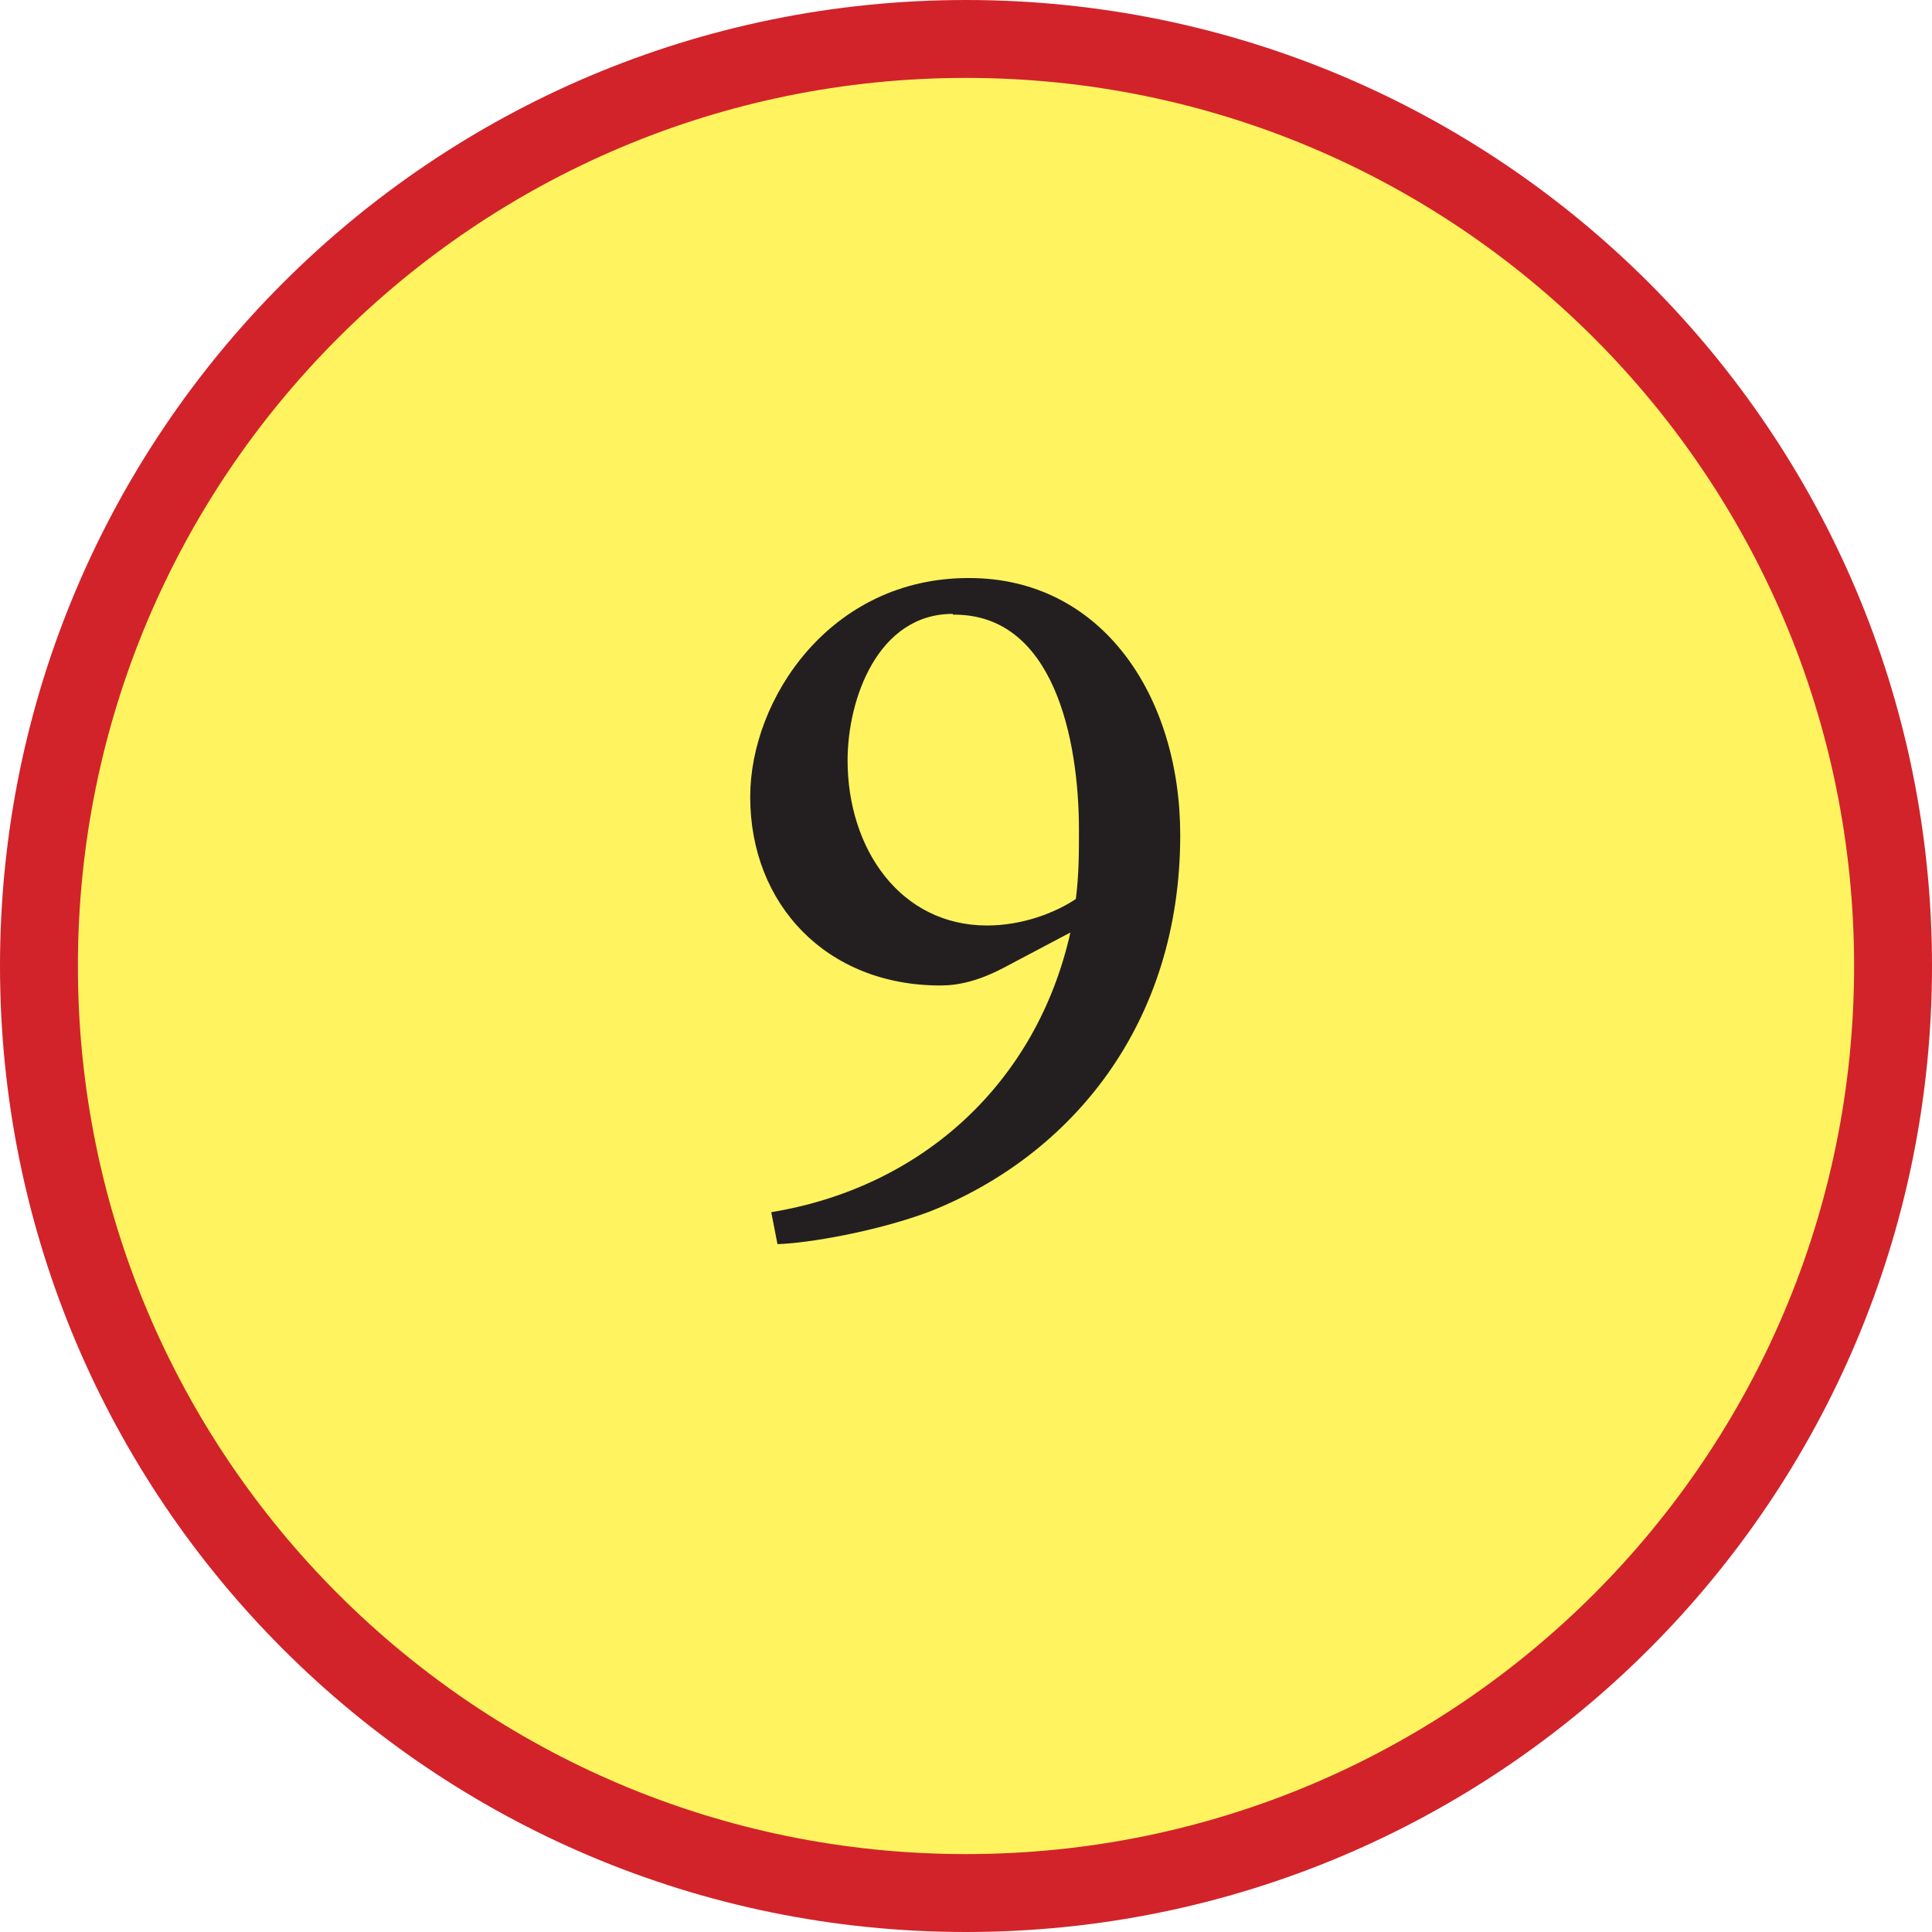
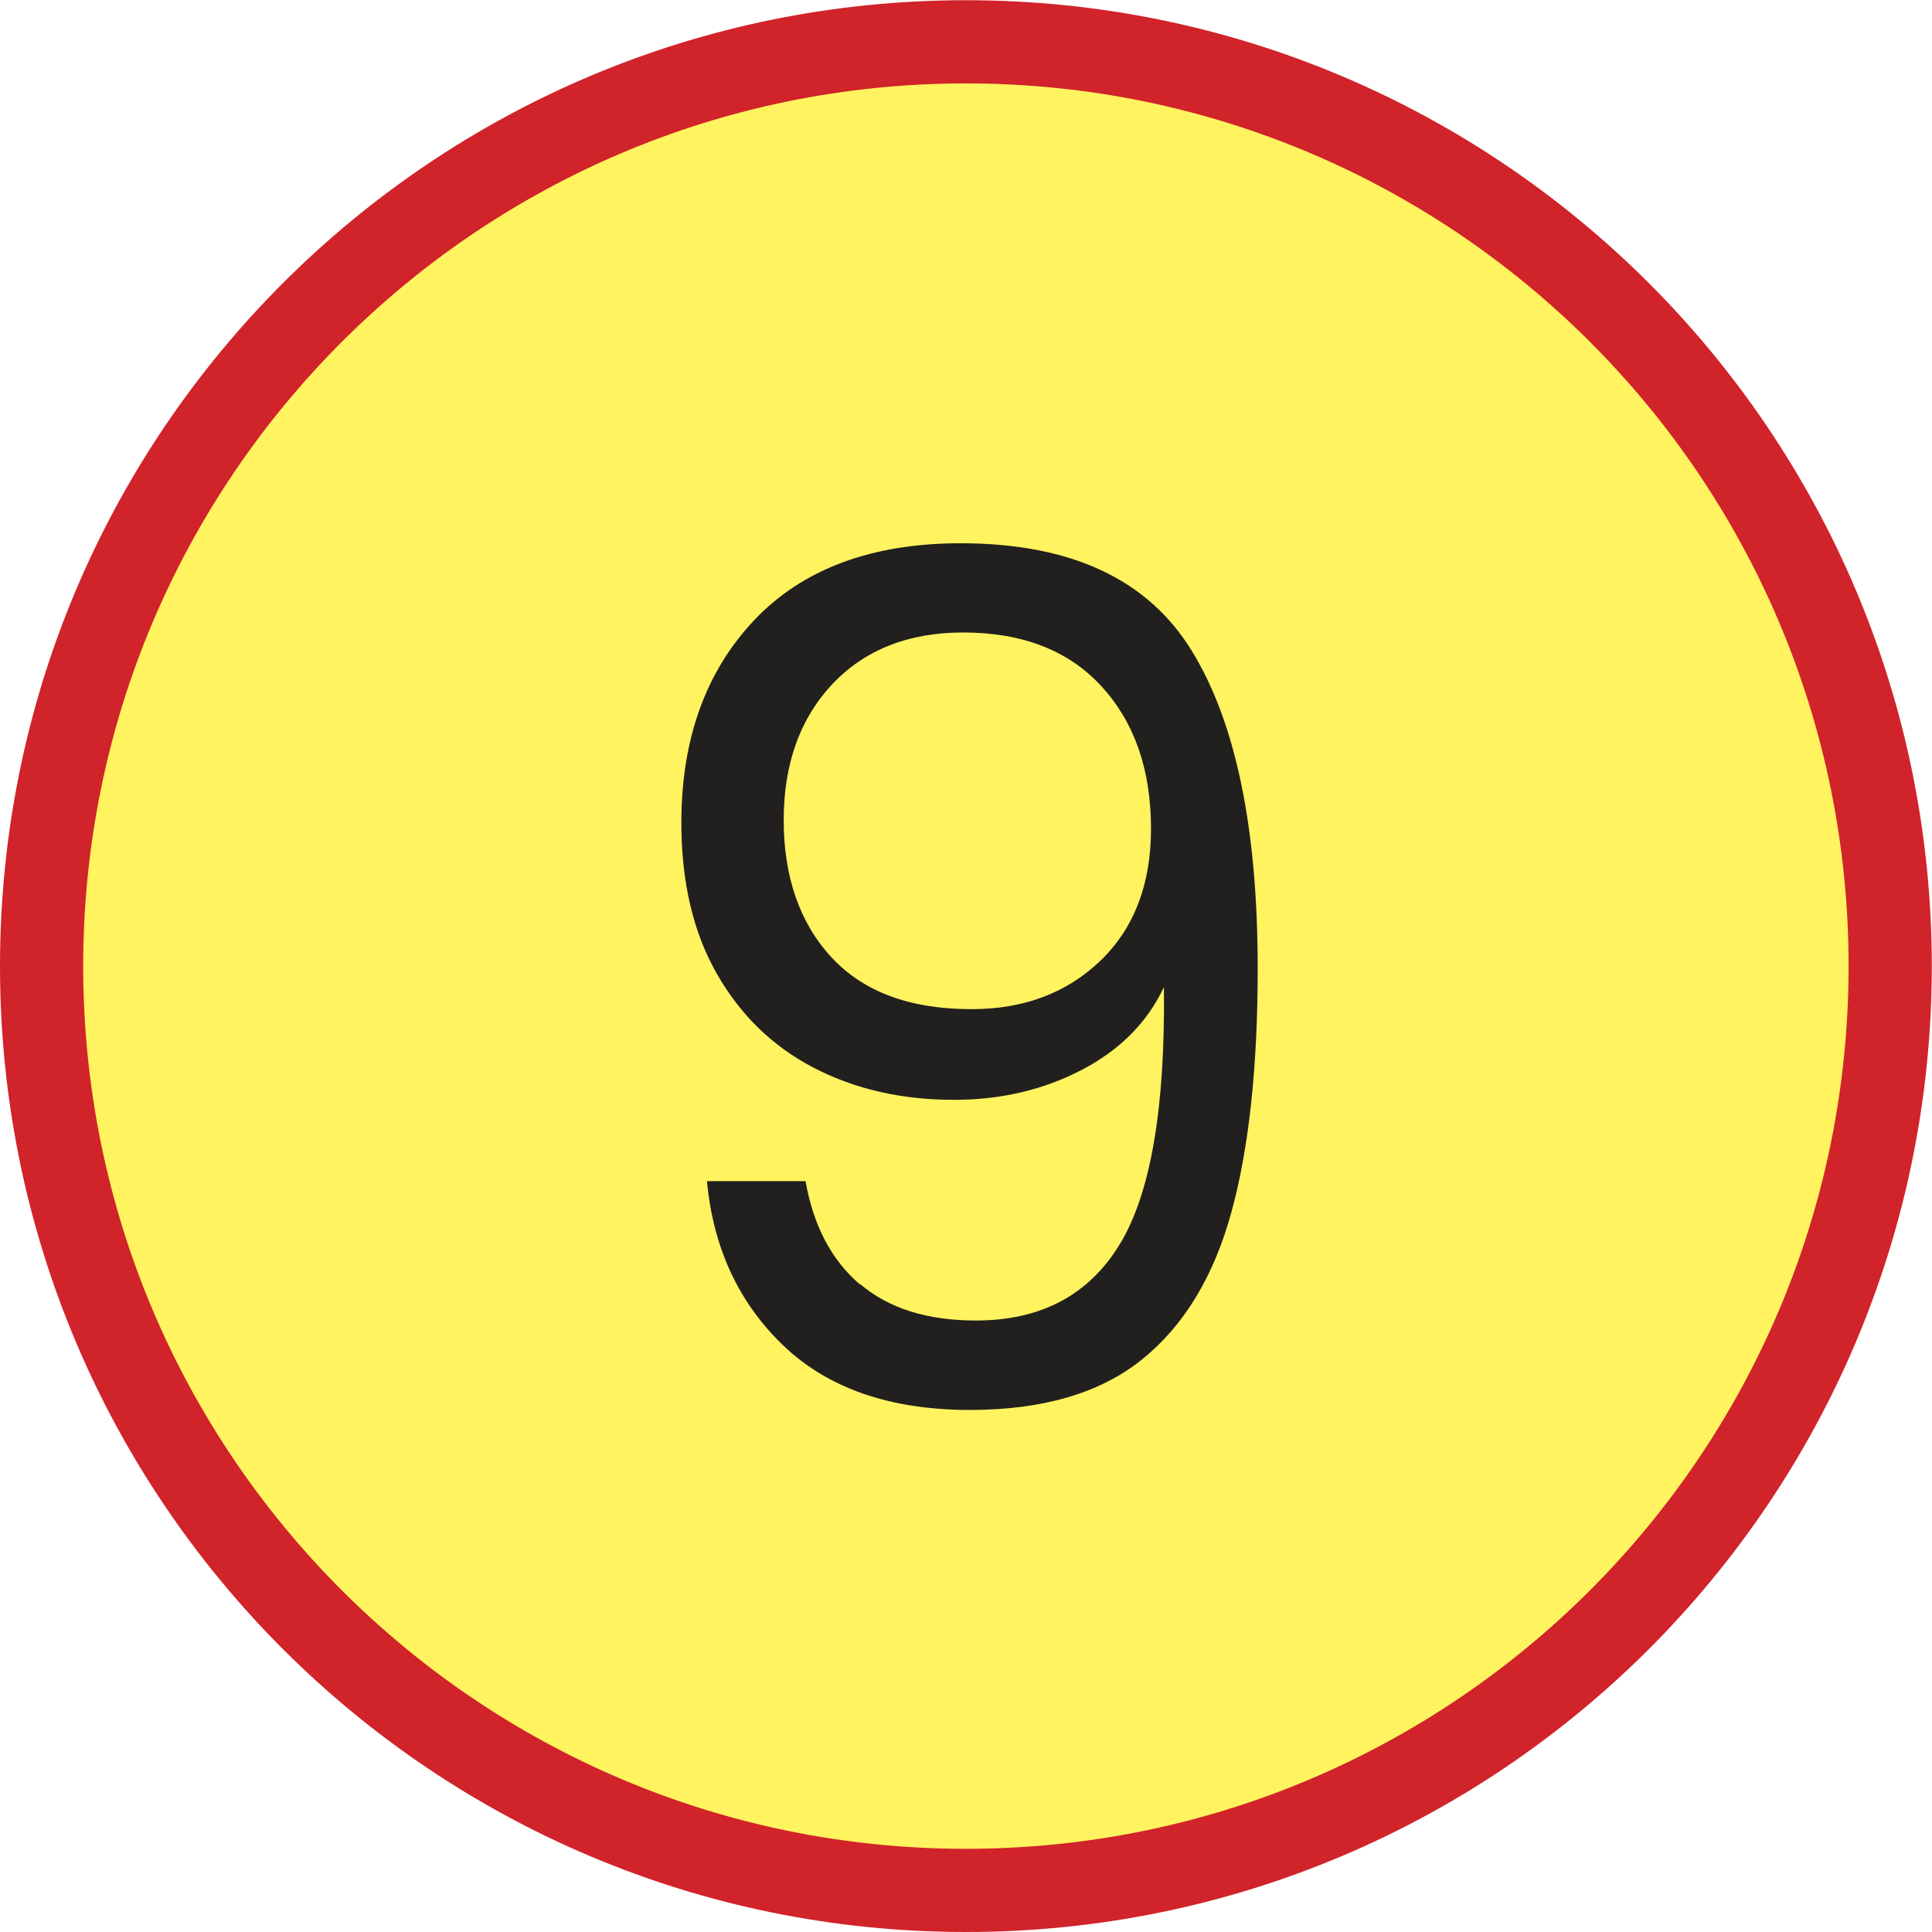
- <svg xmlns="http://www.w3.org/2000/svg" id="Layer_2" data-name="Layer 2" viewBox="0 0 24.8 24.8">
+ <svg xmlns="http://www.w3.org/2000/svg" id="Layer_1" version="1.1" viewBox="0 0 92.89 92.89">
  <defs>
    <style>
-       .cls-1 {
-         fill: #fff45f;
+       .st0 {
+         fill: #221f1f;
      }

-       .cls-2 {
-         fill: #231f20;
+       .st1 {
+         fill: none;
+         stroke: #d1232a;
+         stroke-width: 4px;
      }

-       .cls-3 {
-         fill: none;
-         stroke: #d2232a;
+       .st2 {
+         fill: #fff35f;
      }
    </style>
  </defs>
-   <g id="Layer_1-2" data-name="Layer 1">
-     <g>
-       <path class="cls-1" d="M12.4,24.3c6.57,0,11.9-5.33,11.9-11.9S18.97.5,12.4.5.5,5.83.5,12.4s5.33,11.9,11.9,11.9" />
-       <circle class="cls-3" cx="12.4" cy="12.4" r="11.9" />
-     </g>
-     <path class="cls-2" d="M12.44,7.42c1.71,0,2.71,1.52,2.71,3.3,0,2.43-1.4,4.11-3.21,4.83-.69.26-1.58.41-1.96.42l-.08-.41c1.95-.32,3.41-1.67,3.84-3.59l-.87.46c-.31.16-.56.22-.8.22-1.46,0-2.44-1.04-2.44-2.42,0-1.26,1.03-2.81,2.8-2.81h.02ZM12.23,7.88c-.96,0-1.35,1.09-1.35,1.88,0,1.14.68,2.12,1.79,2.12.45,0,.87-.16,1.14-.34.04-.31.04-.61.04-.88,0-1.19-.33-2.77-1.6-2.77h-.02Z" />
-   </g>
+   <path class="st2" d="M46.44,90.89c24.55,0,44.44-19.9,44.44-44.44S70.99,2,46.44,2,2,21.9,2,46.44s19.9,44.44,44.44,44.44" />
+   <circle class="st1" cx="46.44" cy="46.45" r="44.44" />
+   <path class="st0" d="M41.36,61.74c1.37,1.17,3.23,1.75,5.56,1.75,3.12,0,5.43-1.22,6.92-3.67,1.49-2.45,2.19-6.57,2.12-12.36-.79,1.69-2.11,3.02-3.95,3.98s-3.89,1.44-6.15,1.44c-2.52,0-4.77-.52-6.75-1.55-1.98-1.03-3.53-2.55-4.66-4.54-1.13-1.99-1.69-4.4-1.69-7.23,0-4.03,1.17-7.27,3.5-9.74,2.33-2.46,5.64-3.7,9.93-3.7,5.27,0,8.97,1.71,11.09,5.14,2.12,3.42,3.19,8.52,3.19,15.3,0,4.74-.42,8.66-1.27,11.74-.85,3.09-2.28,5.44-4.29,7.06-2.01,1.62-4.77,2.43-8.27,2.43-3.84,0-6.83-1.04-8.98-3.1s-3.37-4.7-3.67-7.9h4.74c.38,2.15,1.25,3.8,2.62,4.97ZM52.91,46.19c1.62-1.56,2.43-3.68,2.43-6.35,0-2.82-.79-5.1-2.37-6.83-1.58-1.73-3.8-2.6-6.66-2.6-2.63,0-4.73.83-6.29,2.48-1.56,1.66-2.34,3.84-2.34,6.55s.77,4.95,2.31,6.6c1.54,1.66,3.78,2.48,6.72,2.48,2.52,0,4.59-.78,6.21-2.34Z" />
</svg>
